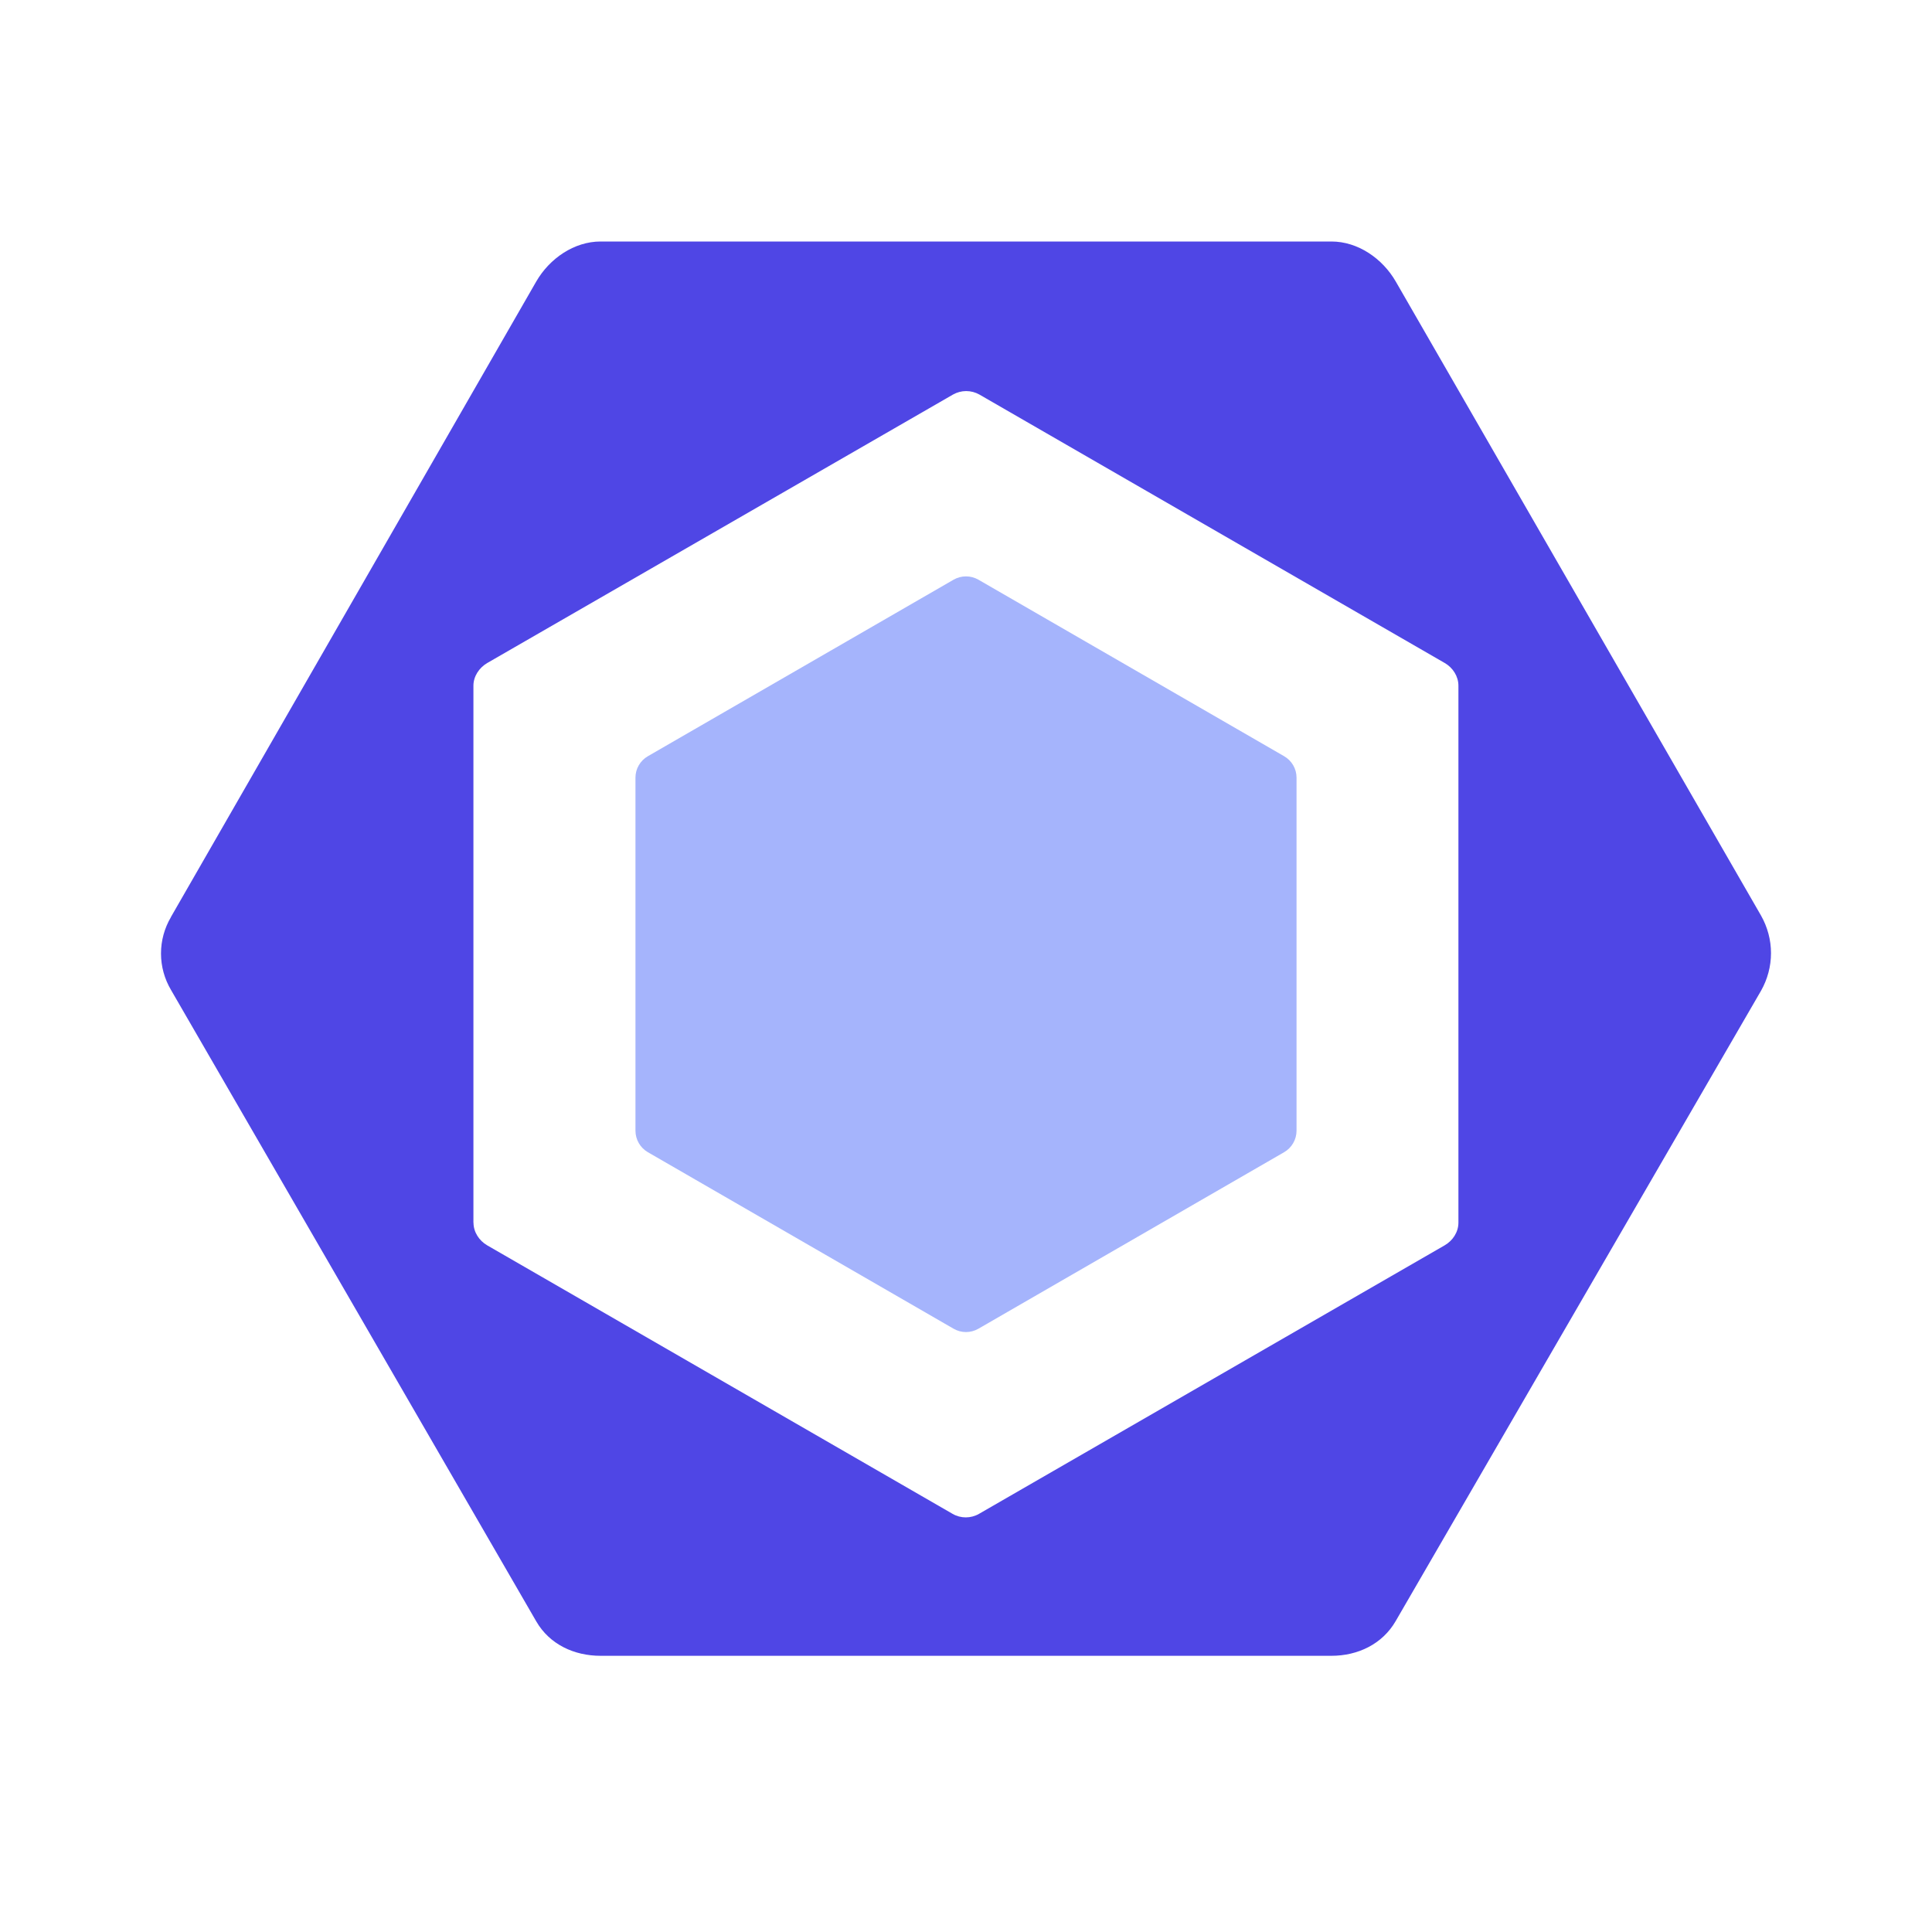
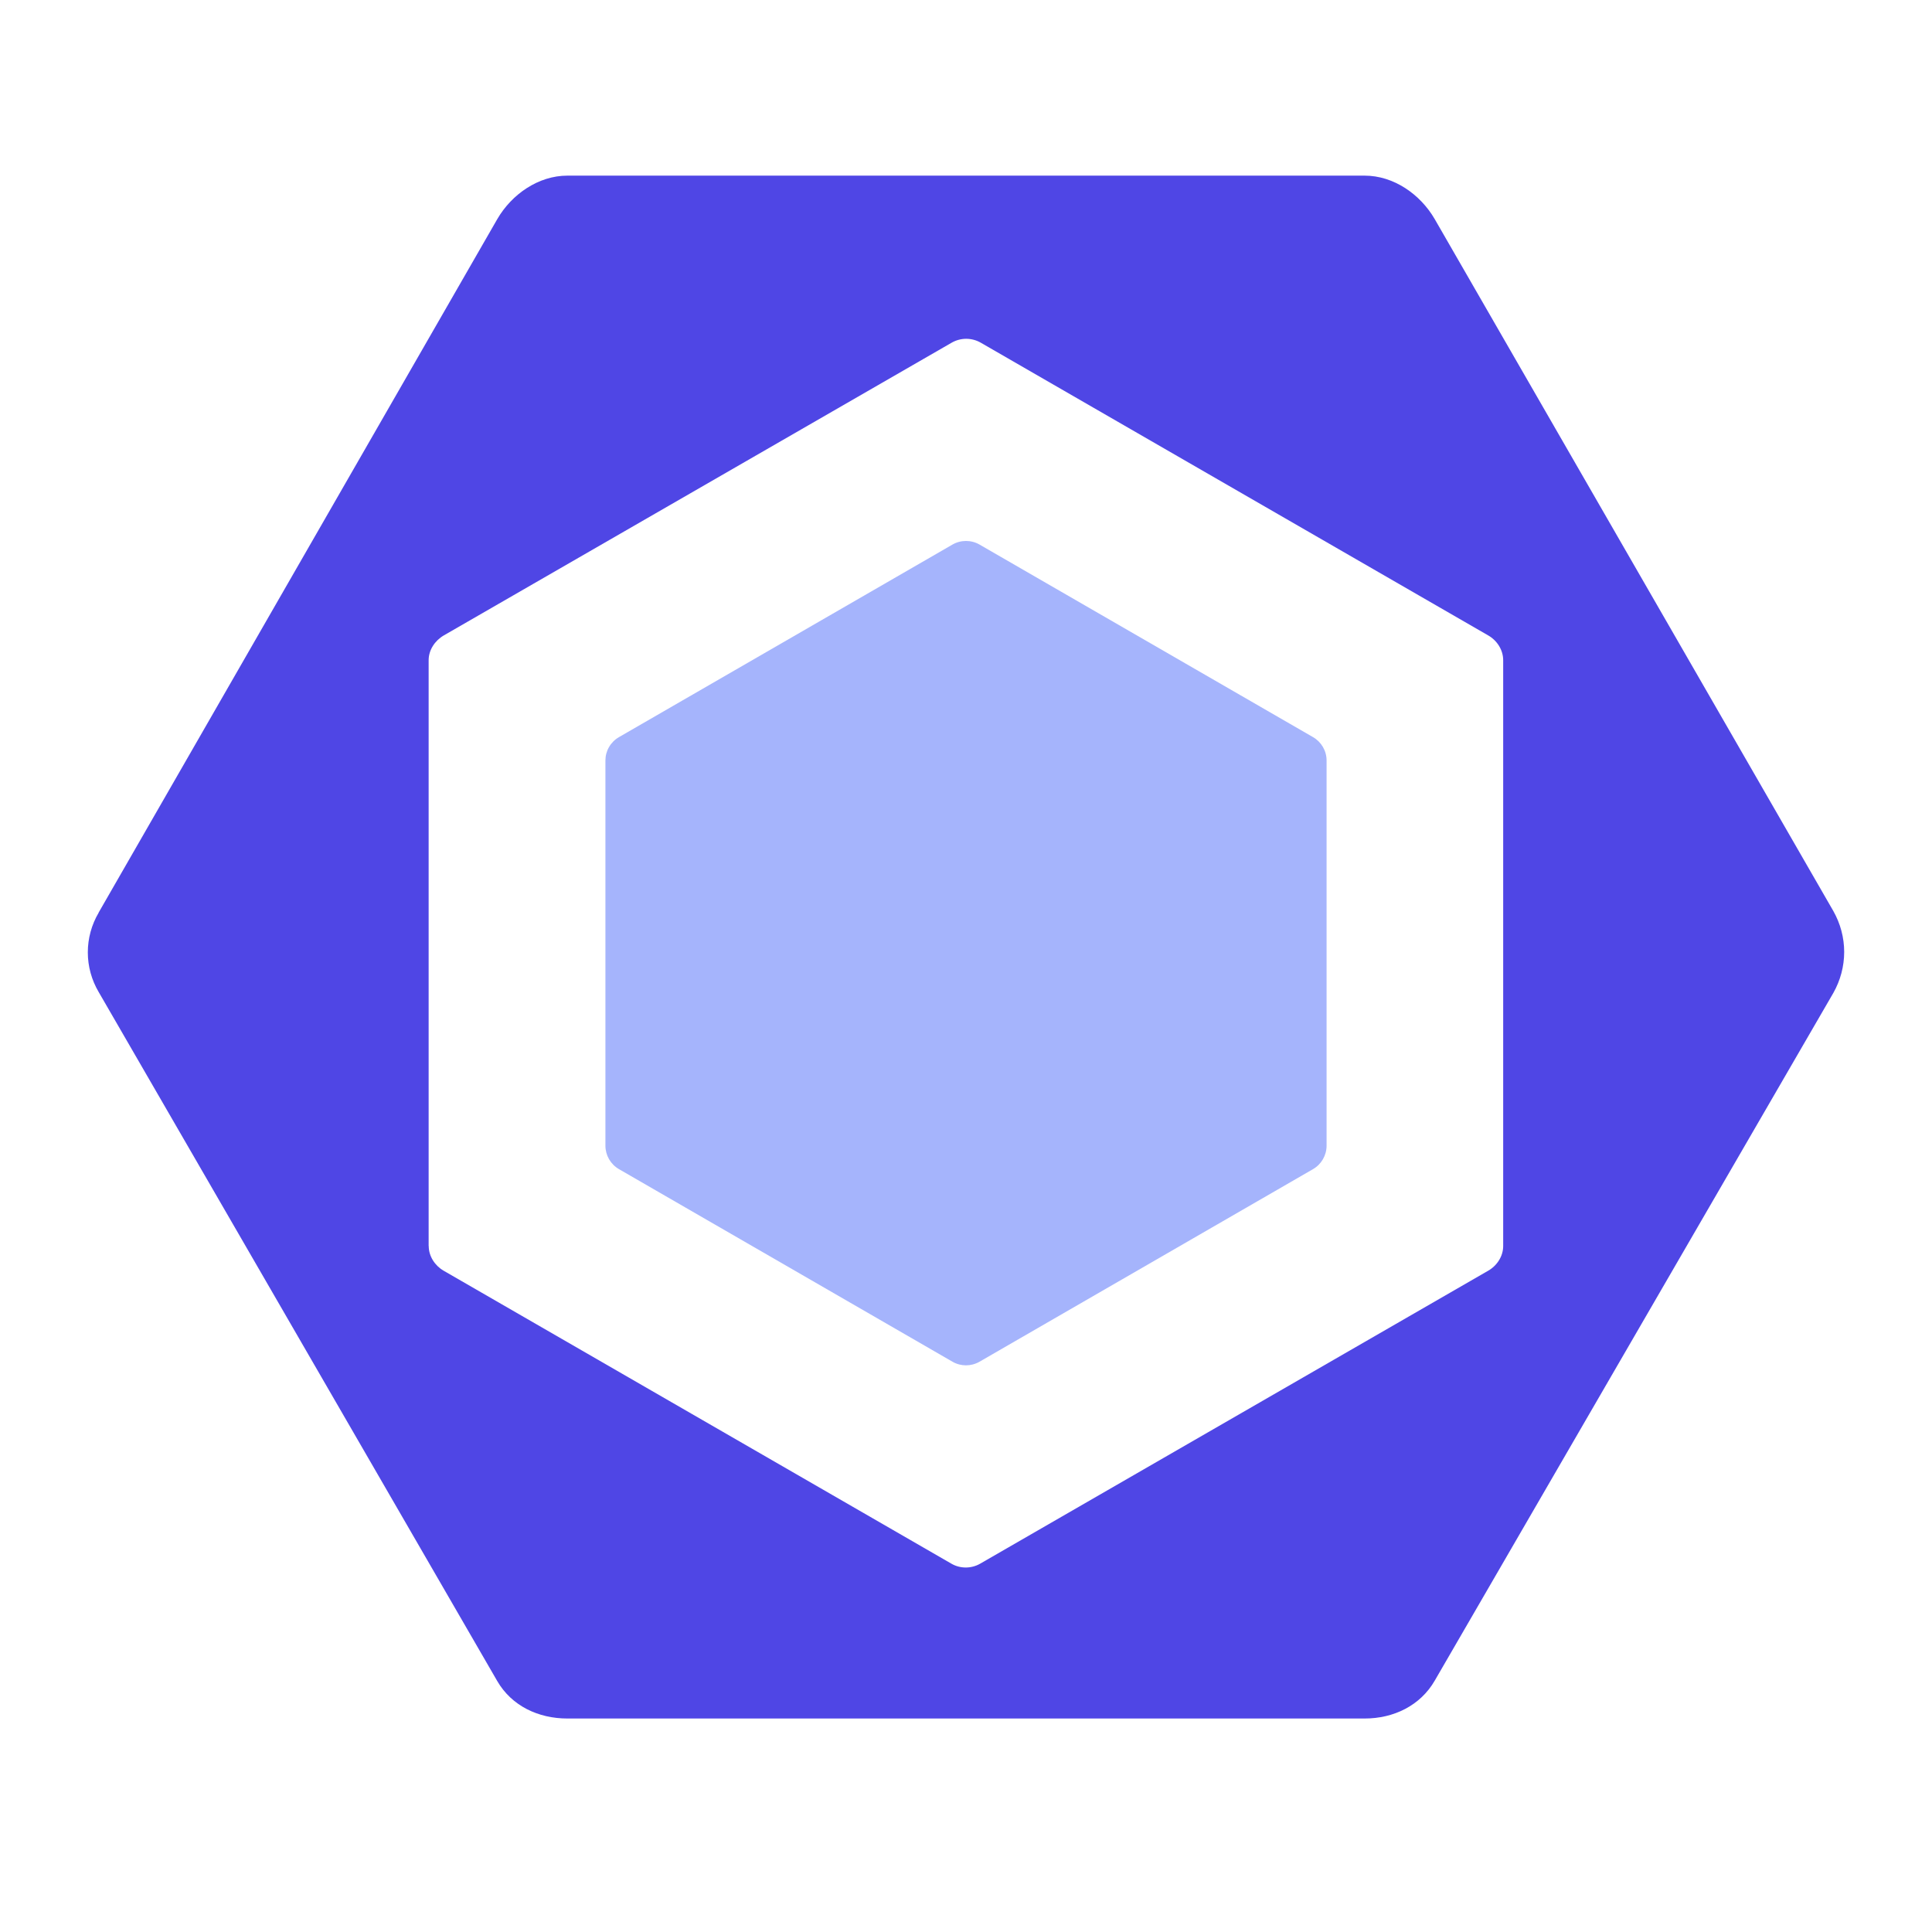
- <svg xmlns="http://www.w3.org/2000/svg" width="24" height="24" viewBox="0 0 24 24" fill="none">
+ <svg xmlns="http://www.w3.org/2000/svg" width="32" height="32" viewBox="1 2 22 20" fill="none">
  <path d="M15.952 9.394L12.154 7.201C12.107 7.174 12.054 7.16 12 7.16C11.946 7.16 11.893 7.174 11.846 7.201L8.048 9.394C8.001 9.421 7.962 9.46 7.935 9.507C7.908 9.553 7.894 9.606 7.894 9.66V14.046C7.894 14.156 7.953 14.258 8.048 14.313L11.846 16.506C11.941 16.561 12.058 16.561 12.154 16.506L15.952 14.313C16.047 14.258 16.106 14.156 16.106 14.046V9.66C16.106 9.55 16.047 9.449 15.952 9.394V9.394Z" fill="#A5B4FC" />
  <path d="M2.123 11.392L6.662 3.496C6.827 3.211 7.132 3 7.461 3H16.539C16.869 3 17.173 3.211 17.338 3.496L21.877 11.375C21.957 11.517 22 11.677 22 11.84C22 12.004 21.957 12.164 21.877 12.306L17.338 20.137C17.173 20.423 16.869 20.569 16.539 20.569H7.461C7.132 20.569 6.827 20.427 6.662 20.142L2.124 12.297C2.043 12.16 2 12.004 2 11.845C2 11.685 2.043 11.529 2.124 11.392L2.123 11.392ZM5.882 15.189C5.882 15.305 5.952 15.412 6.052 15.47L11.834 18.806C11.934 18.864 12.06 18.864 12.161 18.806L17.946 15.47C18.047 15.412 18.117 15.305 18.117 15.189V8.518C18.117 8.402 18.048 8.294 17.947 8.236L12.166 4.901C12.116 4.873 12.06 4.858 12.002 4.858C11.945 4.858 11.889 4.873 11.839 4.901L6.053 8.236C5.952 8.295 5.881 8.402 5.881 8.518V15.189L5.882 15.189Z" fill="#4F46E5" />
</svg>
